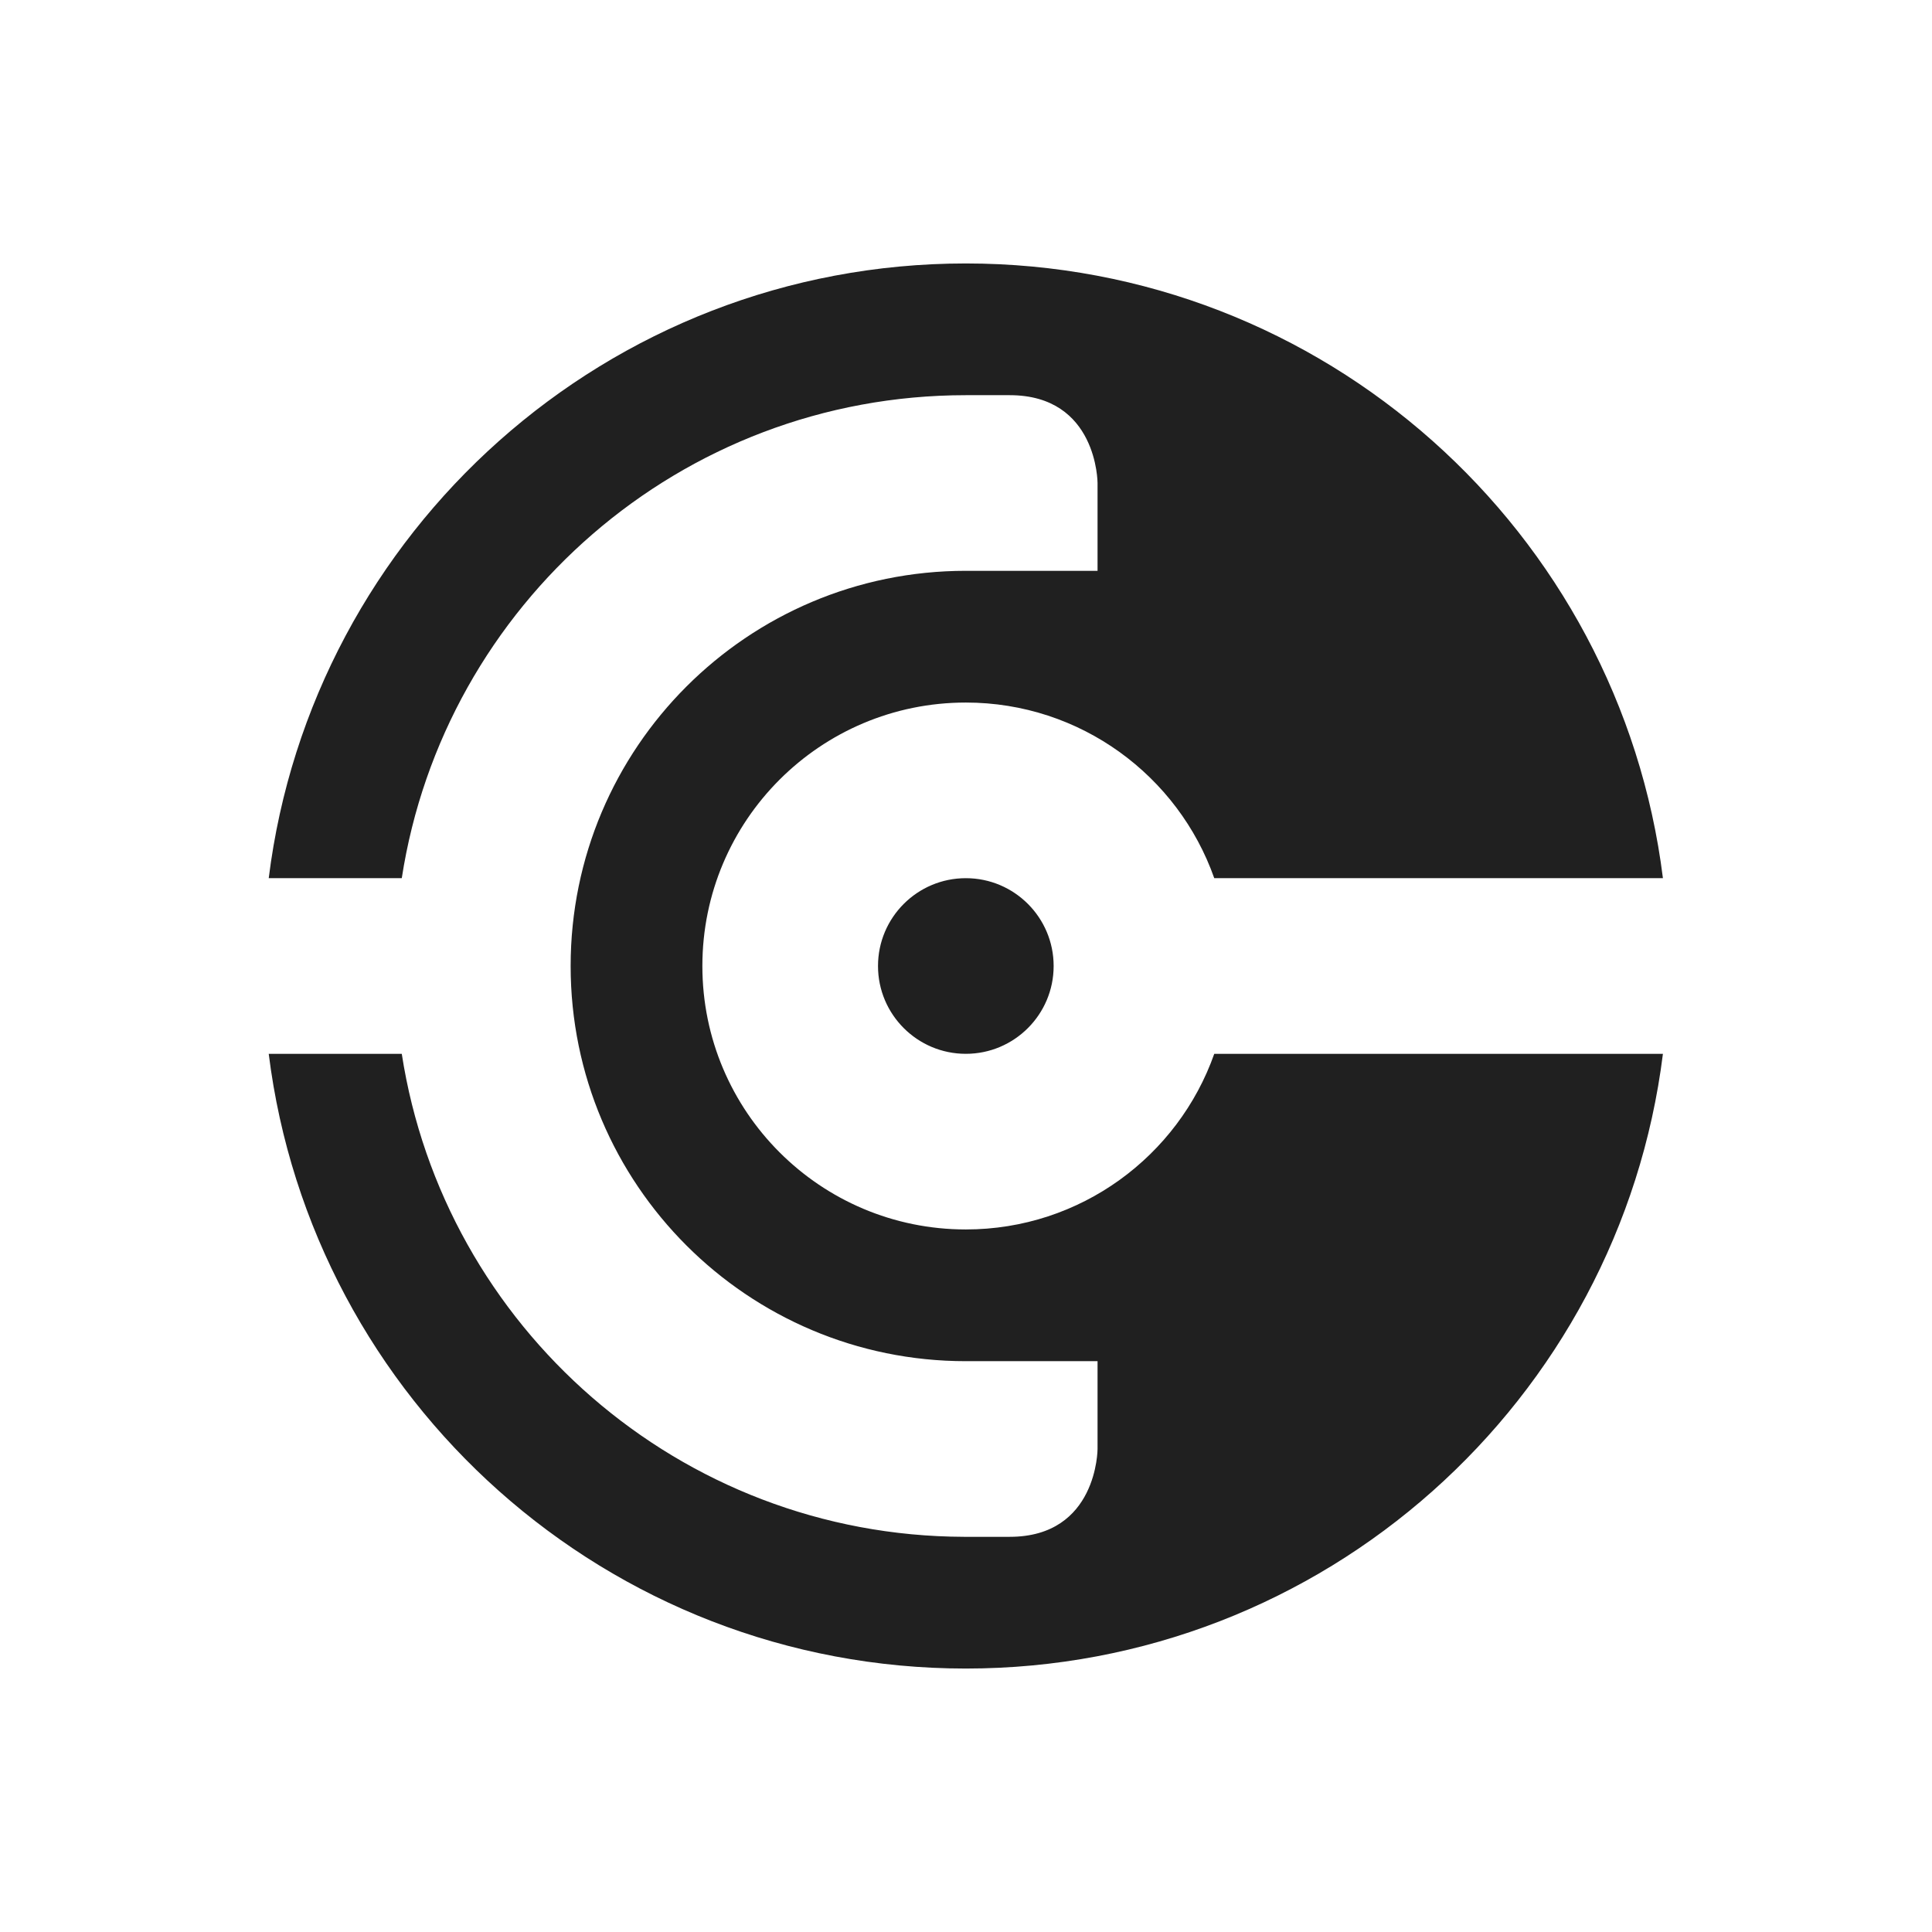
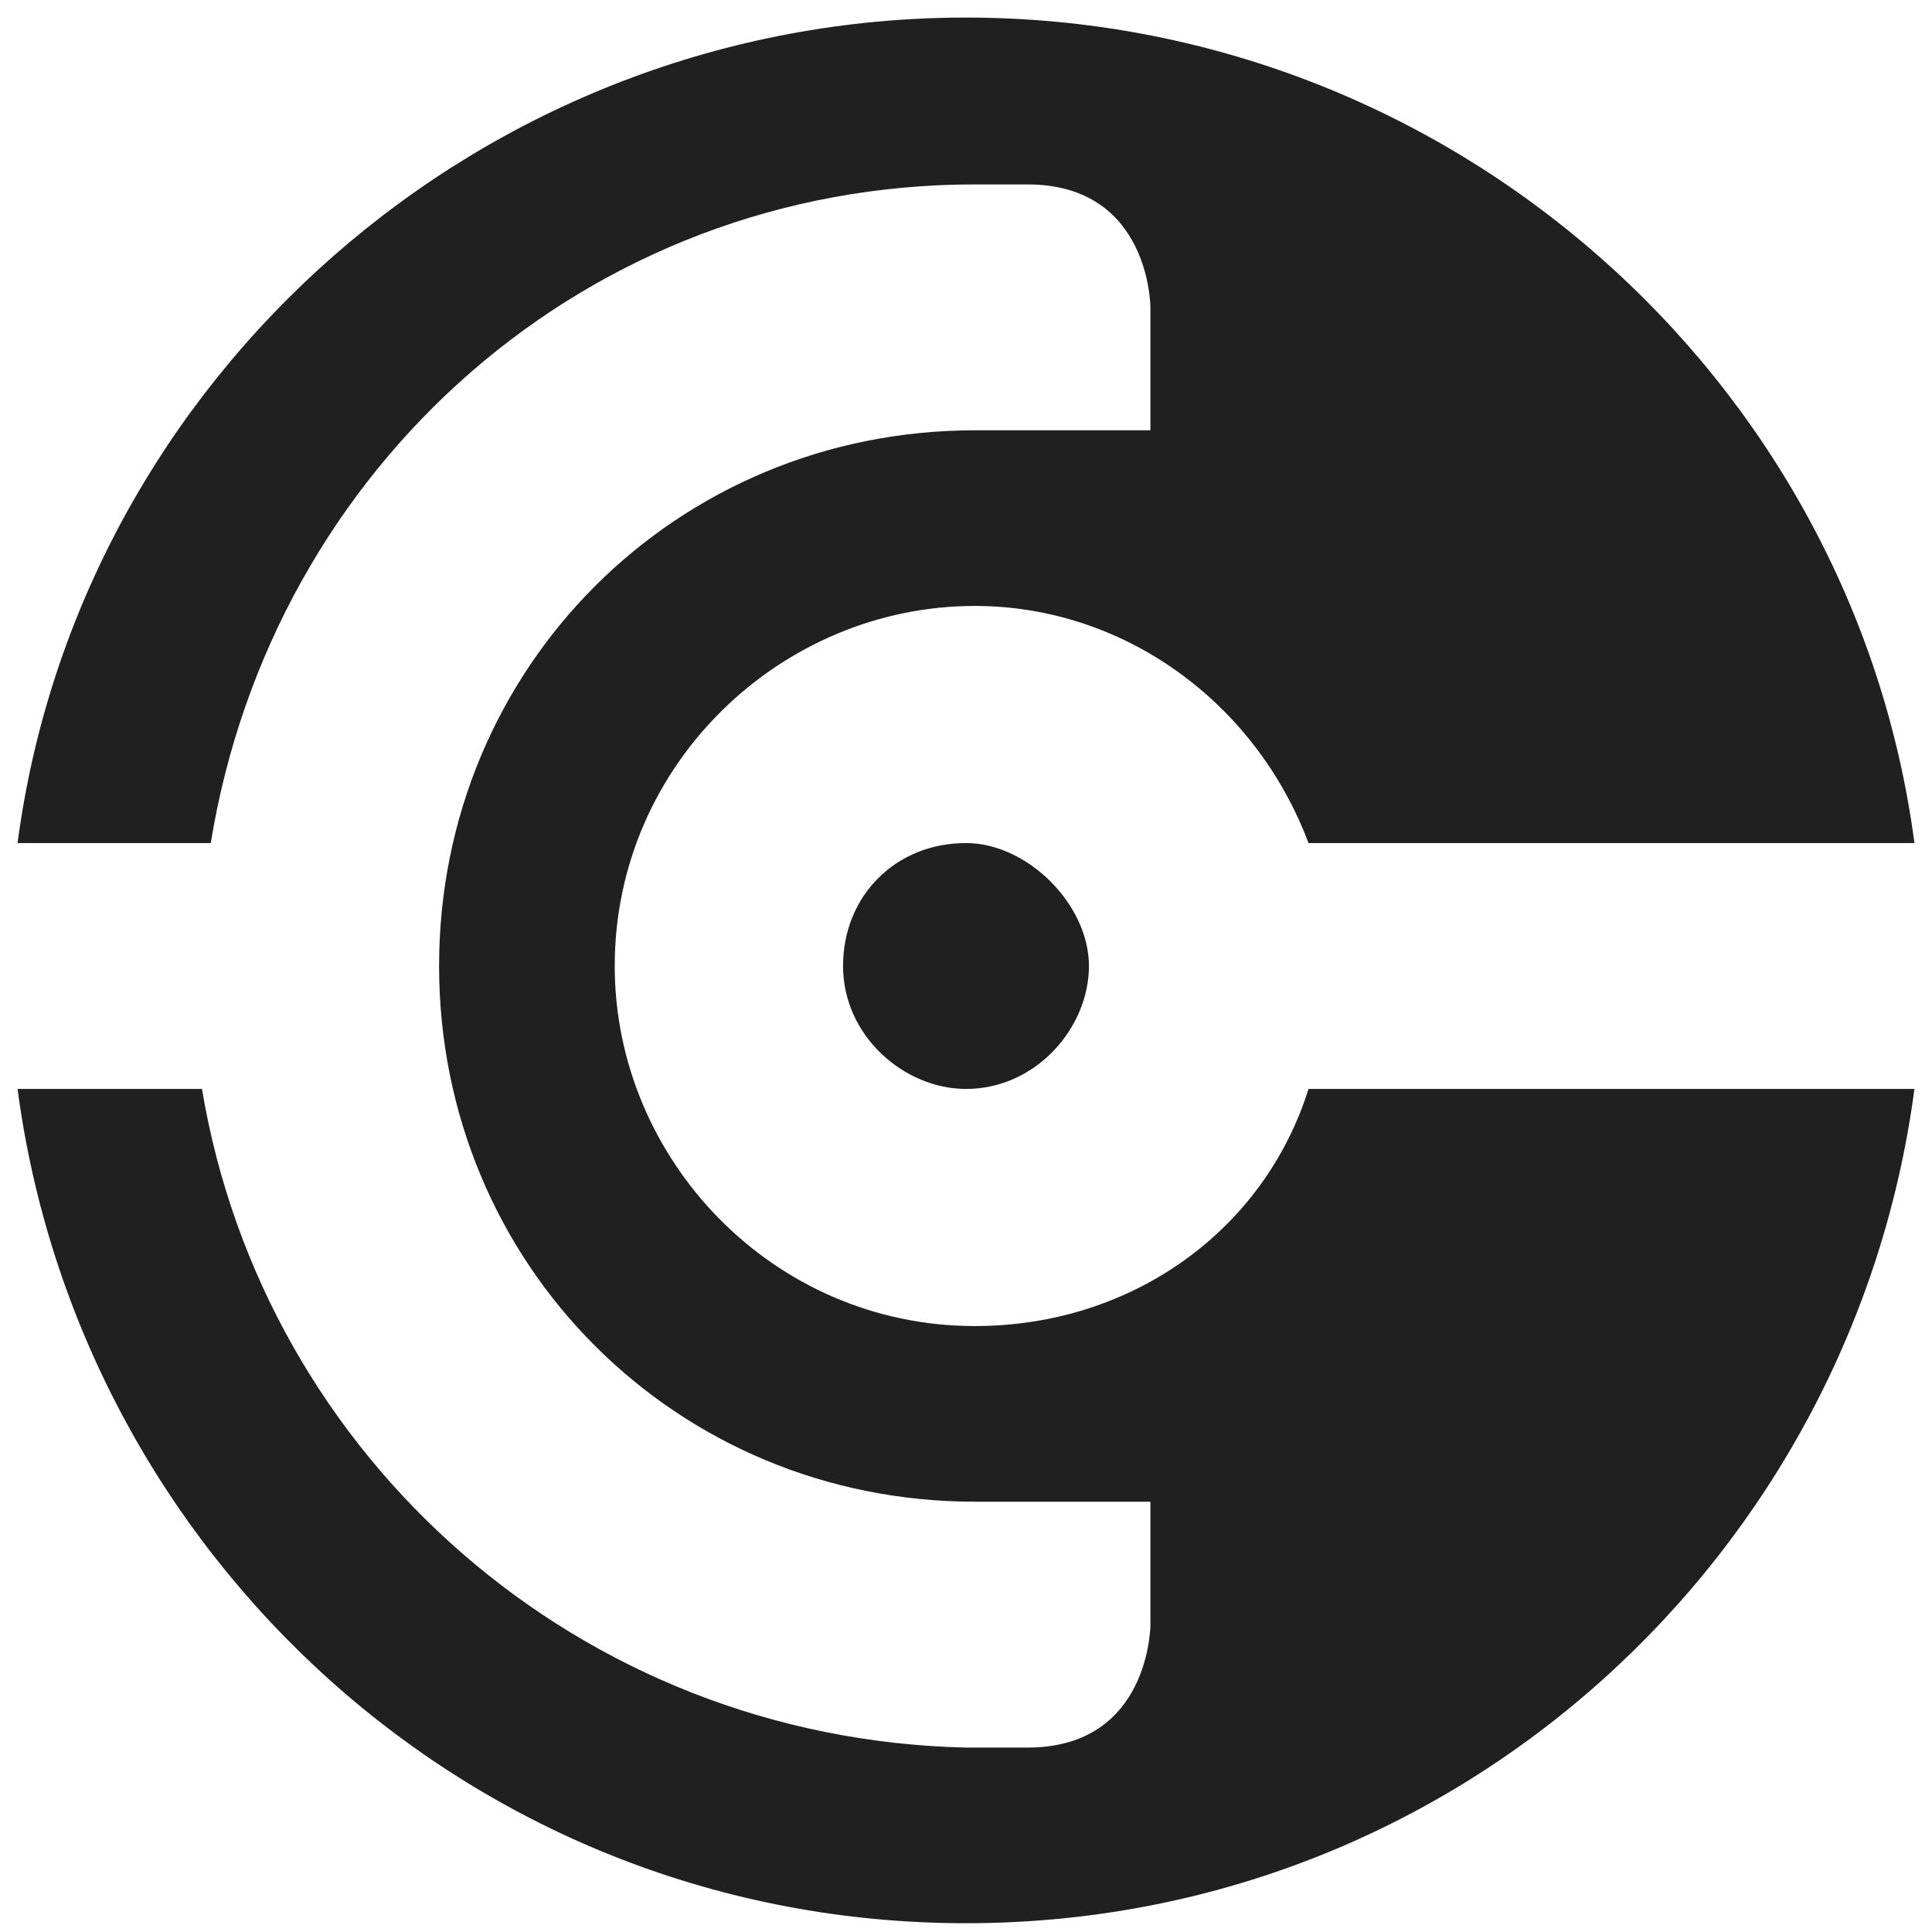
- <svg xmlns="http://www.w3.org/2000/svg" width="22" height="22" viewBox="0 0 22 22" fill="none">
-   <path fill-rule="evenodd" clip-rule="evenodd" d="M18.936 10H13.827C13.416 8.835 12.304 8 10.998 8C9.341 8 7.998 9.343 7.998 11C7.998 12.657 9.341 14 10.998 14C12.304 14 13.416 13.165 13.827 12H18.936C18.444 15.946 15.078 19 10.998 19C6.918 19 3.552 15.946 3.06 12H4.575C5.055 15.108 7.737 17.49 10.977 17.5C10.732 17.5 10.998 17.5 10.998 17.5L10.977 17.5L11.498 17.5C12.498 17.5 12.498 16.5 12.498 16.5V15.5L10.998 15.5C8.513 15.5 6.498 13.485 6.498 11C6.498 8.515 8.513 6.5 10.998 6.5H12.498V5.5C12.498 5.5 12.498 4.5 11.498 4.5C10.916 4.5 11.017 4.5 11.101 4.5C11.162 4.5 11.214 4.5 10.998 4.5C7.748 4.5 5.056 6.885 4.575 10H3.06C3.552 6.054 6.918 3 10.998 3C15.078 3 18.444 6.054 18.936 10ZM11.998 11C11.998 11.552 11.55 12 10.998 12C10.446 12 9.998 11.552 9.998 11C9.998 10.448 10.446 10 10.998 10C11.55 10 11.998 10.448 11.998 11Z" fill="#202020" />
+ <svg xmlns="http://www.w3.org/2000/svg" version="1.1" id="Capa_1" x="0px" y="0px" viewBox="0 0 22 22" style="enable-background:new 0 0 22 22;" xml:space="preserve">
+   <style type="text/css">
+ 	.st0{fill-rule:evenodd;clip-rule:evenodd;fill:#202020;}
+ </style>
+   <path class="st0" d="M21.8,9.6h-6.9c-0.6-1.6-2.1-2.7-3.8-2.7c-2.2,0-4.1,1.8-4.1,4.1c0,2.2,1.8,4.1,4.1,4.1c1.8,0,3.3-1.1,3.8-2.7  h6.9c-0.7,5.3-5.2,9.5-10.8,9.5S0.9,17.7,0.2,12.4h2.1c0.7,4.2,4.3,7.4,8.7,7.5c-0.3,0,0,0,0,0h0h0.7c1.4,0,1.4-1.4,1.4-1.4v-1.4h-2  c-3.4,0-6.1-2.7-6.1-6.1c0-3.4,2.7-6.1,6.1-6.1h2V3.5c0,0,0-1.4-1.4-1.4c-0.8,0-0.7,0-0.5,0c0.1,0,0.2,0-0.1,0c-4.4,0-8,3.2-8.7,7.5  H0.2C0.9,4.3,5.5,0.2,11,0.2C16.5,0.2,21.1,4.3,21.8,9.6z M12.4,11c0,0.7-0.6,1.4-1.4,1.4c-0.7,0-1.4-0.6-1.4-1.4s0.6-1.4,1.4-1.4  C11.7,9.6,12.4,10.3,12.4,11z" />
</svg>
